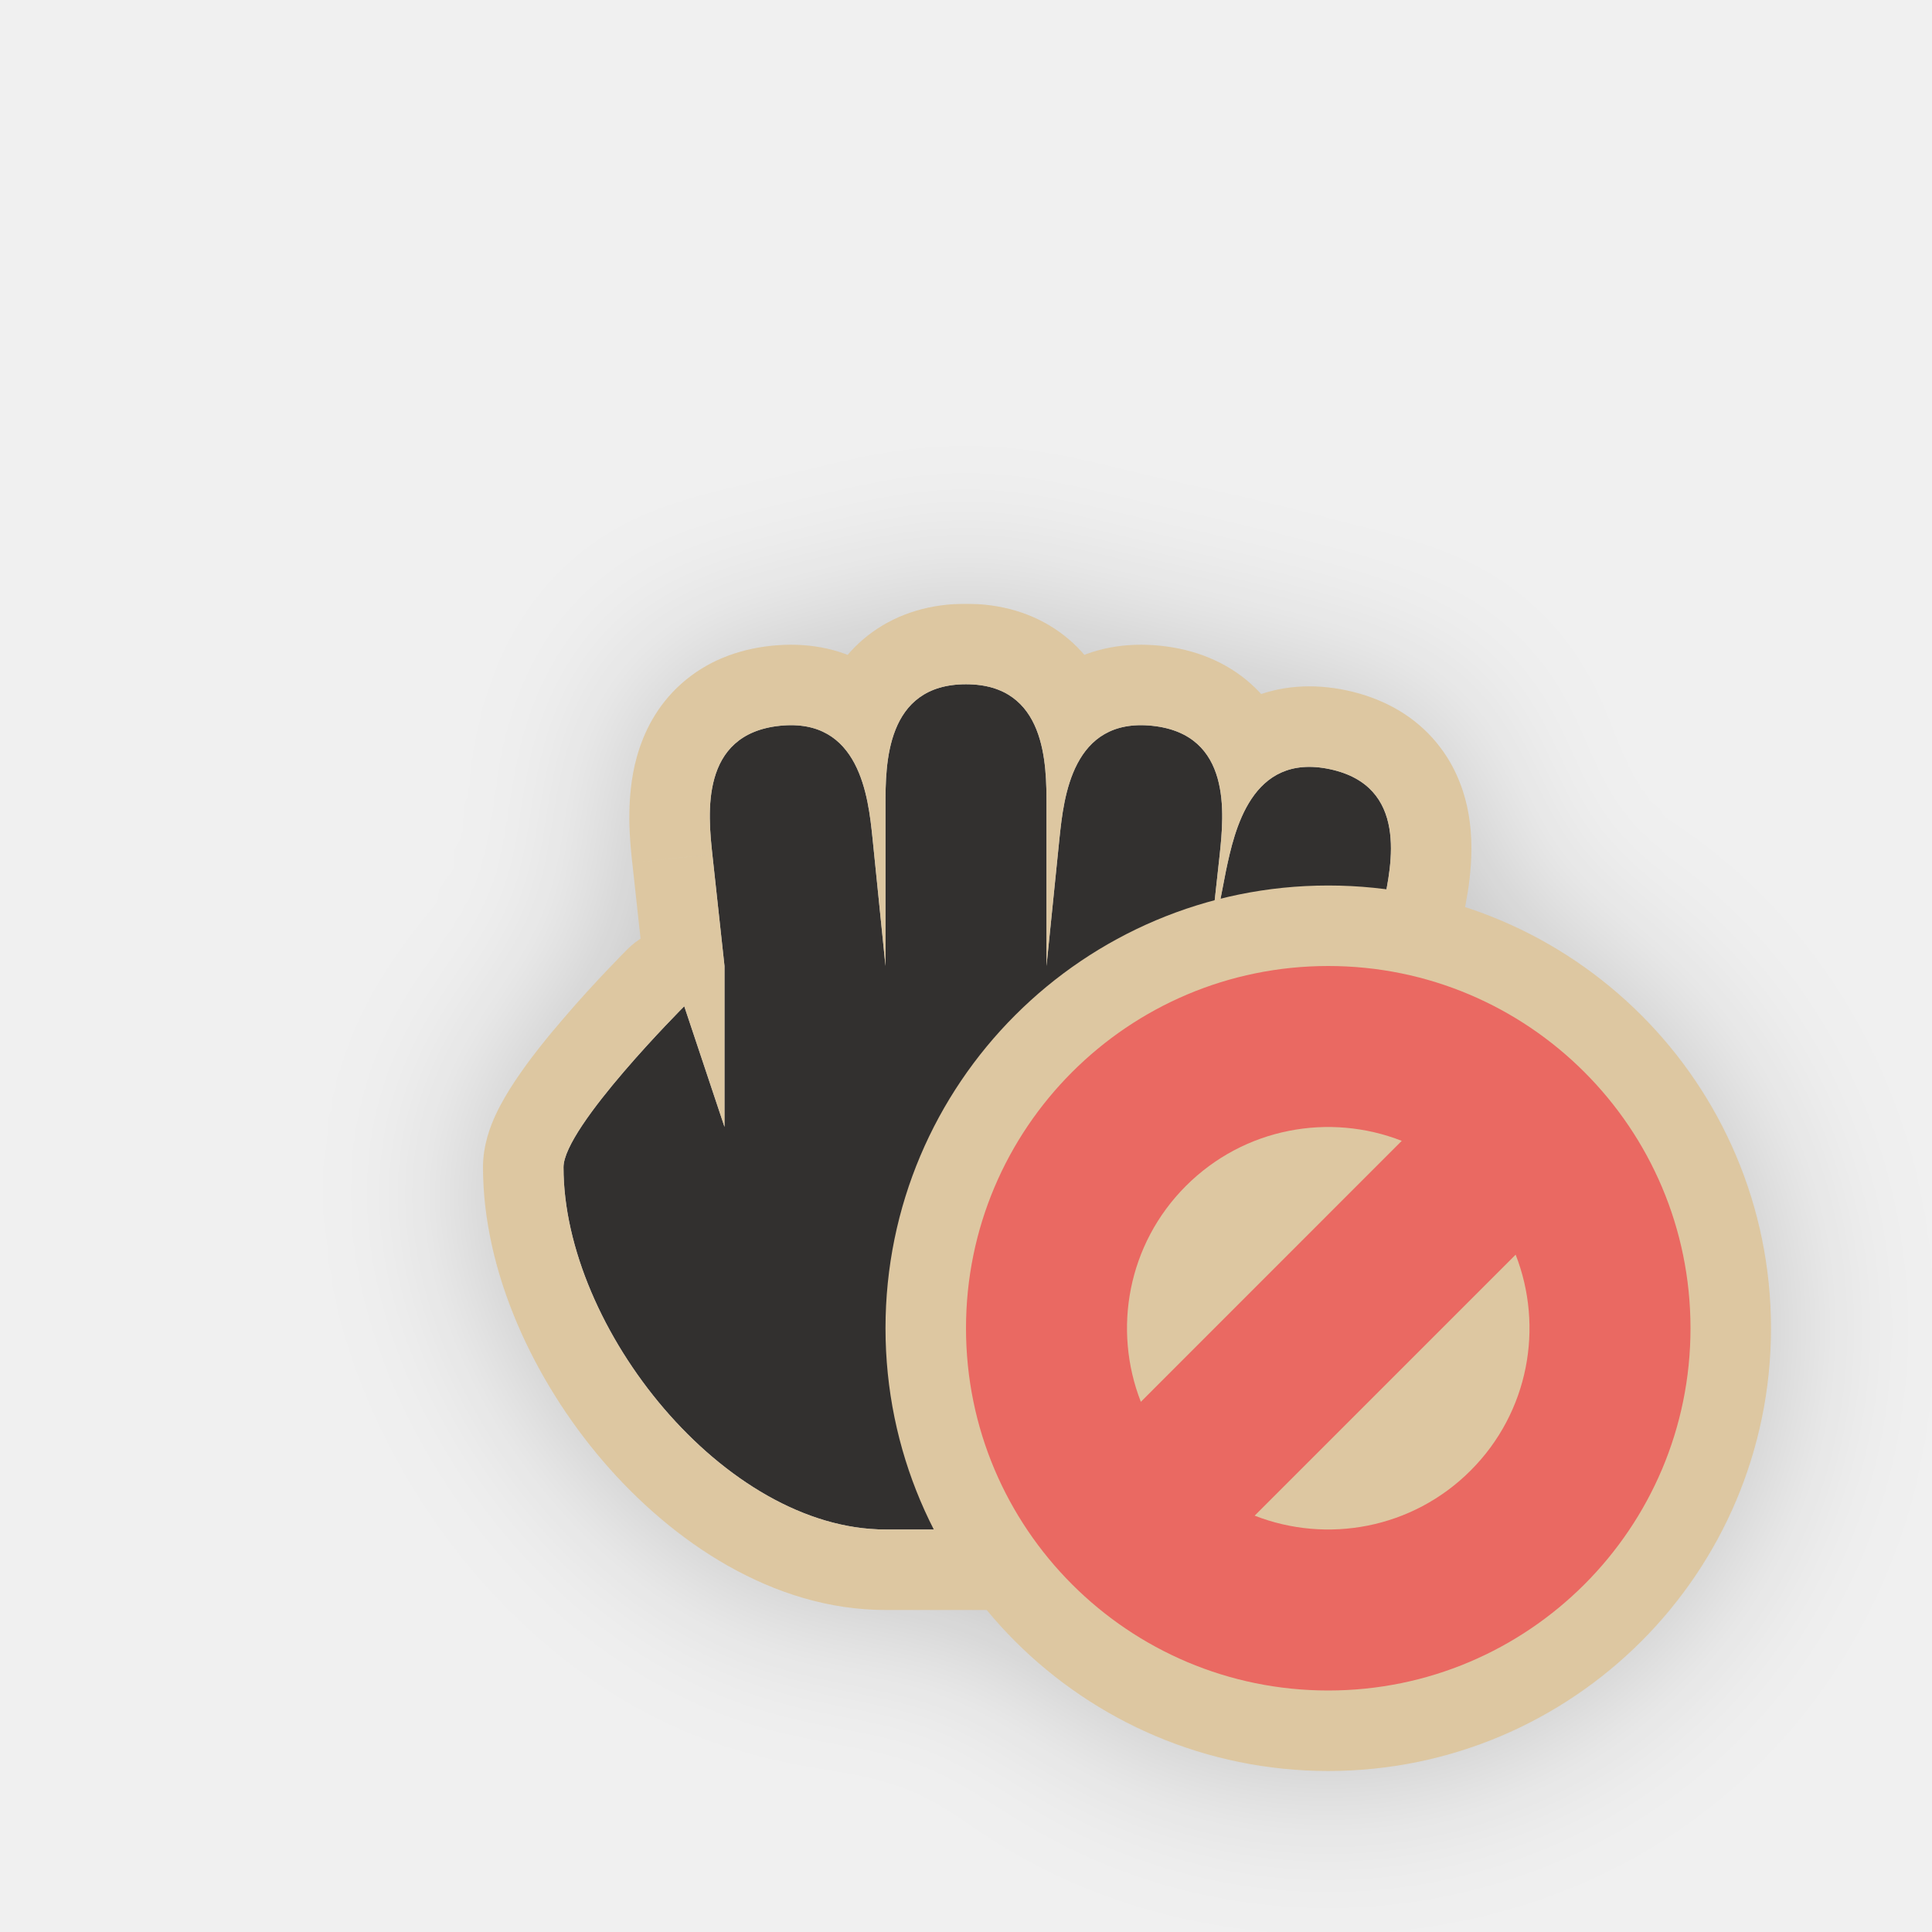
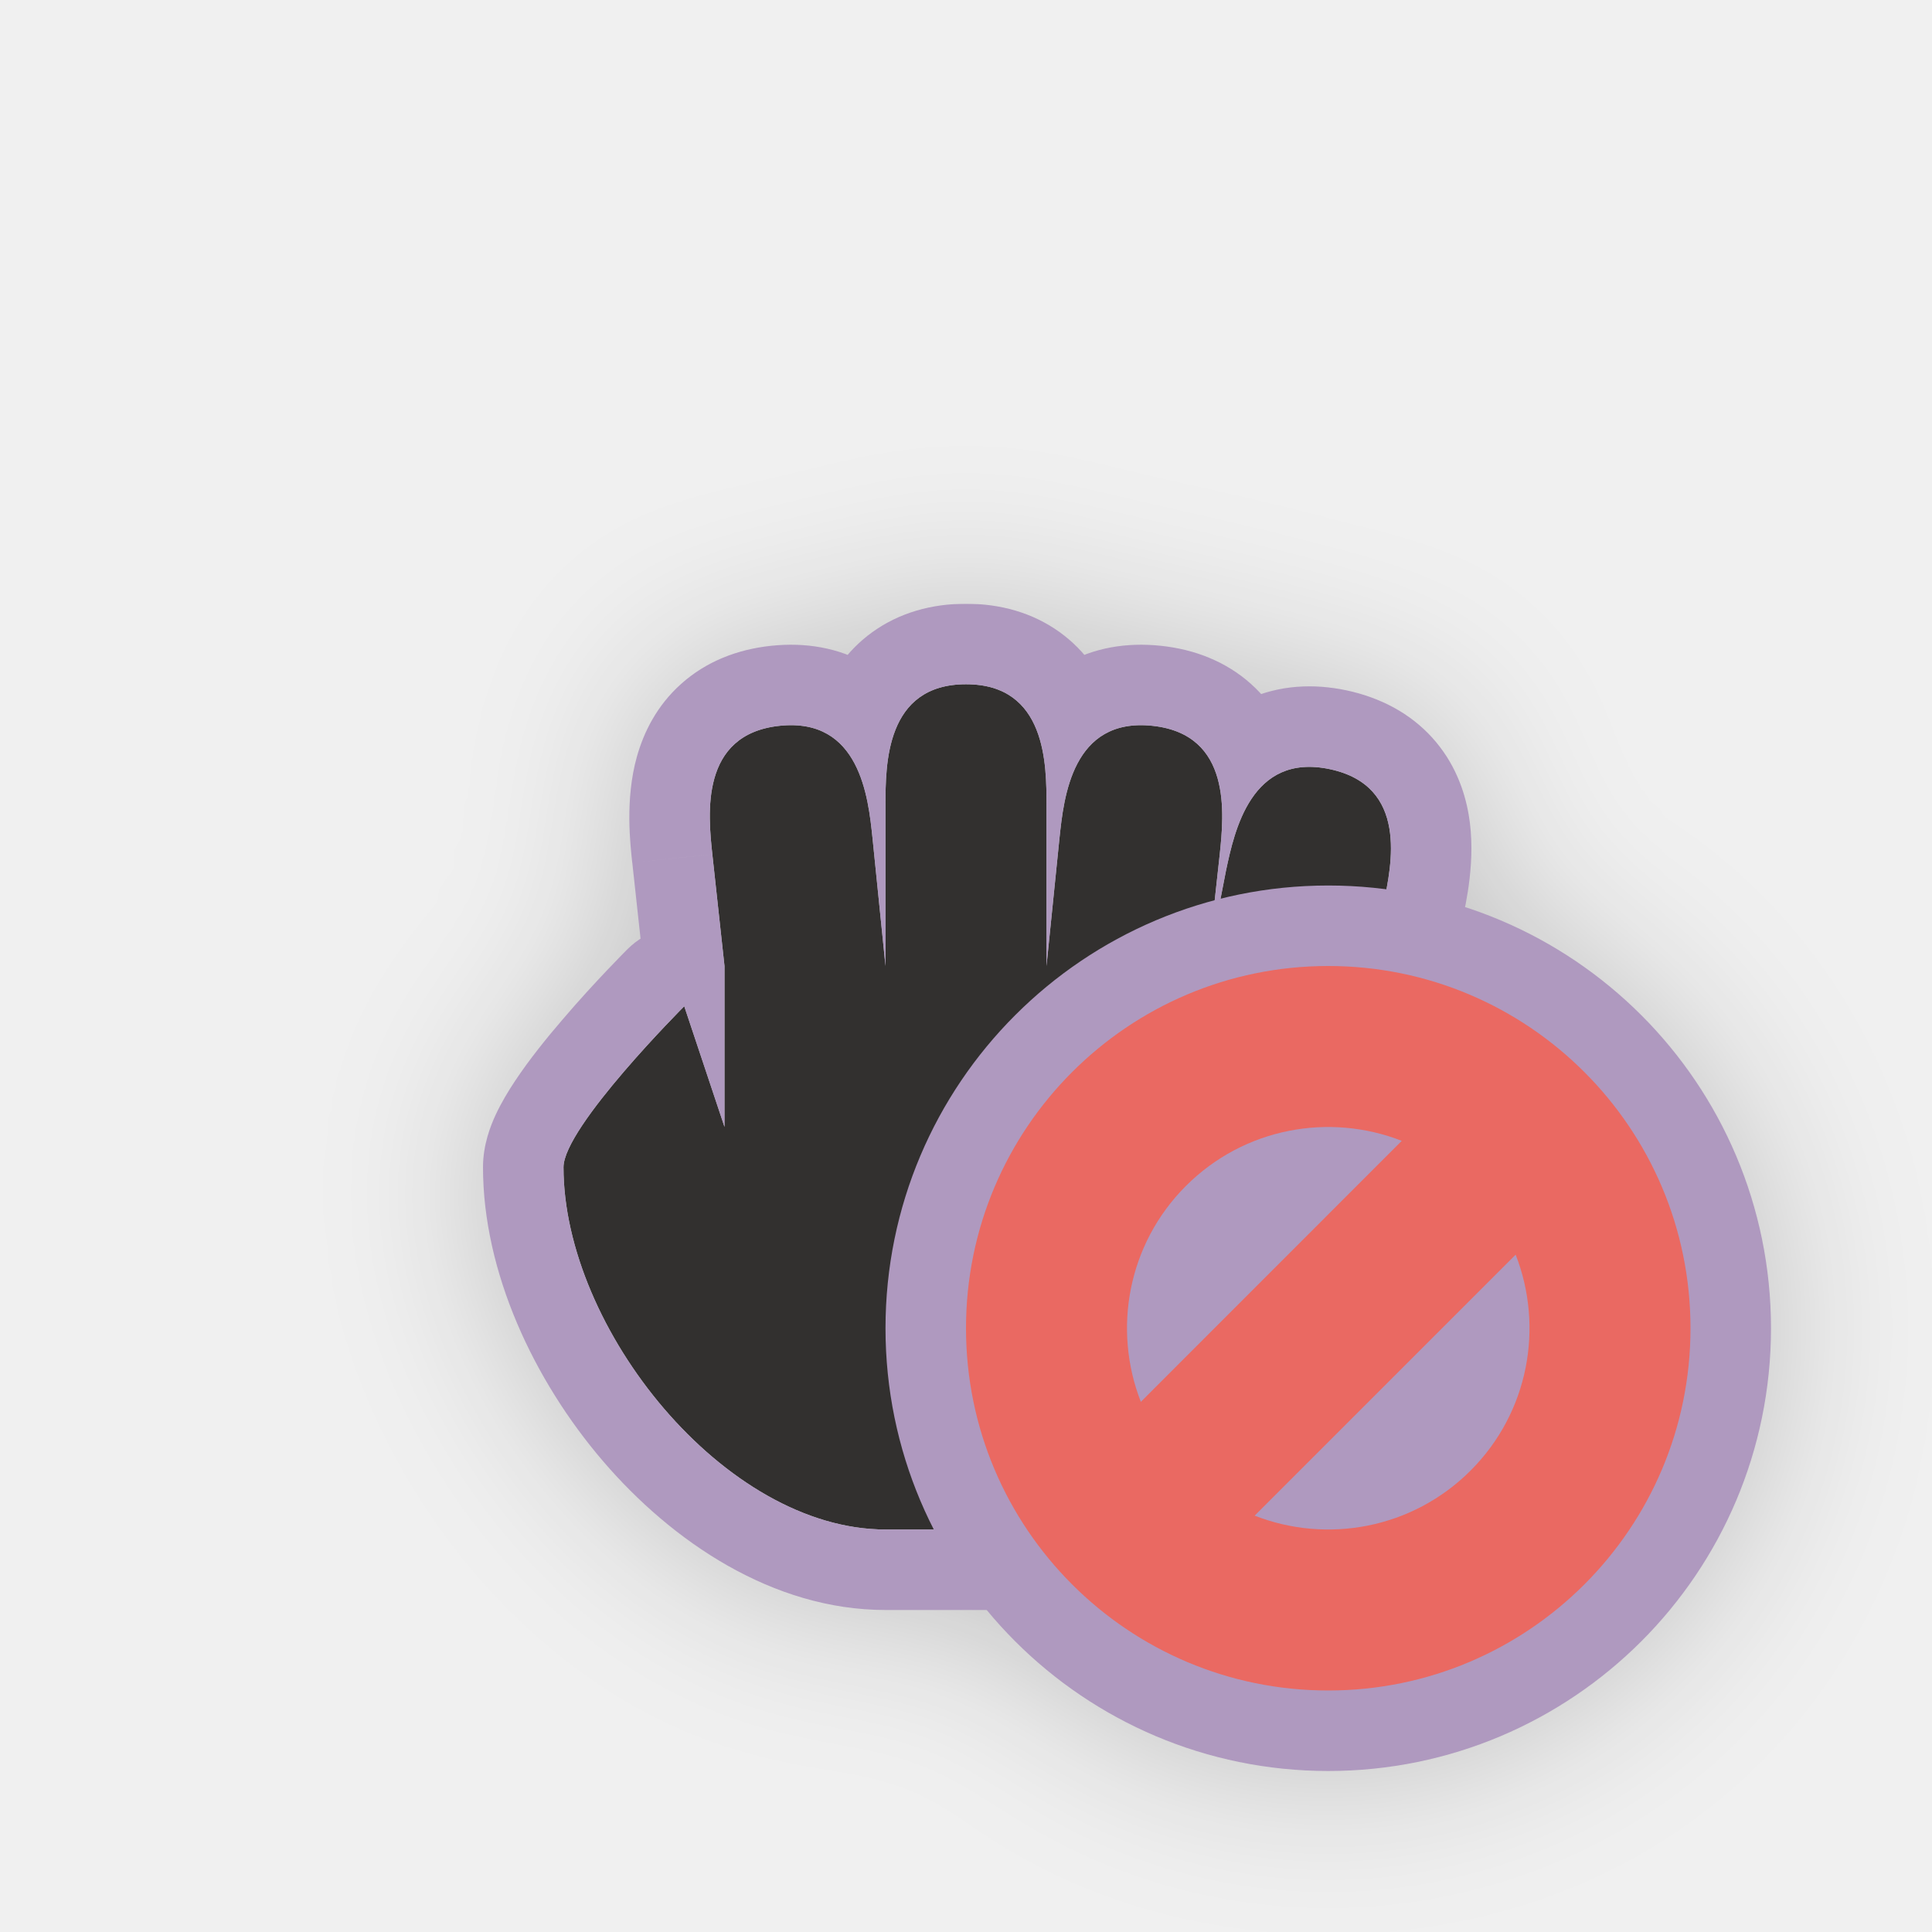
<svg xmlns="http://www.w3.org/2000/svg" width="24" height="24" viewBox="0 0 24 24" fill="none">
  <g clip-path="url(#clip0_182_7023)" filter="url(#filter0_d_182_7023)">
    <mask id="path-1-outside-1_182_7023" maskUnits="userSpaceOnUse" x="6" y="7.5" width="13" height="13" fill="black">
      <rect fill="white" x="6" y="7.5" width="13" height="13" />
      <path fill-rule="evenodd" clip-rule="evenodd" d="M13 10V12L13.162 10.404C13.215 9.906 13.319 8.912 14.314 9.016C15.308 9.121 15.204 10.116 15.152 10.613L15 12L15.23 10.814C15.334 10.325 15.541 9.347 16.52 9.555C17.498 9.763 17.29 10.741 17.186 11.23L17 12H17L16.5 16C16 19 14 19 14 19H11H11C9 19 7 16.5 7 14.5C7 14 8.5 12.5 8.5 12.5L9 13.999V12H11V12V10C11 9.5 11 8.5 12 8.5C13 8.5 13 9.5 13 10ZM10.838 10.404L11 12H9L8.849 10.613C8.796 10.116 8.692 9.121 9.686 9.016C10.681 8.912 10.786 9.906 10.838 10.404Z" />
    </mask>
    <path fill-rule="evenodd" clip-rule="evenodd" d="M13 10V12L13.162 10.404C13.215 9.906 13.319 8.912 14.314 9.016C15.308 9.121 15.204 10.116 15.152 10.613L15 12L15.23 10.814C15.334 10.325 15.541 9.347 16.52 9.555C17.498 9.763 17.29 10.741 17.186 11.23L17 12H17L16.5 16C16 19 14 19 14 19H11H11C9 19 7 16.5 7 14.5C7 14 8.5 12.5 8.5 12.5L9 13.999V12H11V12V10C11 9.5 11 8.5 12 8.5C13 8.5 13 9.5 13 10ZM10.838 10.404L11 12H9L8.849 10.613C8.796 10.116 8.692 9.121 9.686 9.016C10.681 8.912 10.786 9.906 10.838 10.404Z" fill="#32302F" />
-     <path d="M13 12H12C12 12.533 12.417 12.972 12.949 12.999C13.481 13.026 13.941 12.631 13.995 12.101L13 12ZM13.162 10.404L12.168 10.299L12.168 10.302L13.162 10.404ZM14.314 9.016L14.209 10.011L14.314 9.016ZM15.152 10.613L16.146 10.721L16.146 10.717L15.152 10.613ZM15 12L14.006 11.891C13.948 12.425 14.32 12.909 14.851 12.989C15.381 13.069 15.88 12.717 15.982 12.19L15 12ZM15.23 10.814L14.252 10.606C14.25 10.612 14.249 10.618 14.248 10.624L15.23 10.814ZM16.52 9.555L16.728 8.576L16.728 8.576L16.52 9.555ZM17.186 11.23L18.158 11.464C18.16 11.456 18.162 11.447 18.164 11.438L17.186 11.23ZM17 12V13C17.462 13 17.864 12.684 17.972 12.235L17 12ZM17 12V11C16.495 11 16.07 11.376 16.008 11.876L17 12ZM16.5 16L17.486 16.164C17.489 16.151 17.491 16.137 17.492 16.124L16.5 16ZM11 19L11 20H11V19ZM8.5 12.5L9.449 12.184C9.339 11.855 9.067 11.606 8.73 11.527C8.392 11.447 8.038 11.548 7.793 11.793L8.5 12.5ZM9 13.999L8.051 14.316C8.206 14.781 8.676 15.065 9.16 14.986C9.644 14.908 10 14.49 10 13.999H9ZM9 12V11C8.447 11 8 11.448 8 12H9ZM11 12V13C11.552 13 12 12.552 12 12H11ZM10.838 10.404L11.833 10.303L11.832 10.299L10.838 10.404ZM9 12L8.006 12.108C8.061 12.616 8.49 13 9 13V12ZM8.849 10.613L7.854 10.717L7.855 10.721L8.849 10.613ZM9.686 9.016L9.791 10.011L9.686 9.016ZM14 12V10H12V12H14ZM12.168 10.302L12.005 11.899L13.995 12.101L14.157 10.505L12.168 10.302ZM14.418 8.022C13.997 7.978 13.586 8.044 13.224 8.252C12.869 8.456 12.643 8.748 12.5 9.018C12.239 9.514 12.191 10.084 12.168 10.299L14.157 10.508C14.171 10.38 14.183 10.27 14.205 10.161C14.227 10.05 14.252 9.984 14.269 9.951C14.284 9.923 14.274 9.955 14.219 9.987C14.158 10.022 14.133 10.003 14.209 10.011L14.418 8.022ZM16.146 10.717C16.169 10.502 16.24 9.935 16.087 9.395C16.004 9.102 15.844 8.768 15.539 8.495C15.228 8.217 14.84 8.066 14.418 8.022L14.209 10.011C14.285 10.019 14.257 10.032 14.205 9.985C14.158 9.943 14.155 9.909 14.163 9.94C14.173 9.976 14.184 10.046 14.183 10.159C14.182 10.269 14.171 10.38 14.157 10.508L16.146 10.717ZM15.994 12.109L16.146 10.721L14.158 10.504L14.006 11.891L15.994 12.109ZM14.248 10.624L14.018 11.81L15.982 12.19L16.211 11.004L14.248 10.624ZM16.728 8.576C16.313 8.488 15.898 8.512 15.516 8.68C15.141 8.846 14.886 9.113 14.716 9.367C14.404 9.833 14.296 10.395 14.252 10.606L16.208 11.022C16.235 10.896 16.258 10.787 16.291 10.681C16.325 10.574 16.357 10.511 16.378 10.479C16.395 10.453 16.382 10.484 16.324 10.51C16.26 10.538 16.237 10.517 16.312 10.533L16.728 8.576ZM18.164 11.438C18.209 11.226 18.34 10.669 18.244 10.117C18.192 9.816 18.067 9.468 17.792 9.164C17.512 8.855 17.142 8.665 16.728 8.576L16.312 10.533C16.386 10.549 16.357 10.559 16.31 10.507C16.268 10.46 16.268 10.426 16.273 10.457C16.28 10.494 16.283 10.565 16.27 10.677C16.257 10.787 16.235 10.896 16.208 11.022L18.164 11.438ZM17.972 12.235L18.158 11.464L16.214 10.995L16.028 11.765L17.972 12.235ZM17 13H17V11H17V13ZM17.492 16.124L17.992 12.124L16.008 11.876L15.508 15.876L17.492 16.124ZM14 19C14 20 14.001 20 14.002 20C14.002 20 14.002 20 14.003 20C14.004 20 14.005 20 14.006 20C14.008 20 14.011 20 14.013 20C14.018 20 14.024 20 14.03 20C14.042 19.999 14.056 19.999 14.072 19.998C14.104 19.996 14.144 19.994 14.192 19.989C14.286 19.979 14.409 19.96 14.554 19.925C14.842 19.856 15.221 19.721 15.617 19.457C16.439 18.909 17.197 17.899 17.486 16.164L15.514 15.836C15.303 17.101 14.81 17.591 14.508 17.793C14.341 17.904 14.189 17.956 14.087 17.981C14.036 17.993 13.999 17.998 13.982 18C13.974 18 13.97 18.001 13.973 18C13.974 18 13.977 18 13.982 18C13.984 18 13.986 18 13.99 18C13.991 18 13.993 18 13.995 18C13.995 18 13.996 18 13.997 18C13.998 18 13.998 18 13.999 18C13.999 18 14 18 14 19ZM11 20H14V18H11V20ZM11 20H11V18H11V20ZM6 14.5C6 15.801 6.631 17.148 7.491 18.151C8.343 19.145 9.595 20 11 20L11 18C10.404 18 9.657 17.605 9.009 16.849C8.368 16.102 8 15.199 8 14.5H6ZM8.5 12.5C7.793 11.793 7.793 11.793 7.793 11.793C7.793 11.793 7.793 11.793 7.792 11.793C7.792 11.793 7.792 11.793 7.792 11.794C7.792 11.794 7.791 11.794 7.791 11.795C7.79 11.796 7.788 11.797 7.787 11.799C7.783 11.803 7.778 11.807 7.772 11.814C7.76 11.826 7.742 11.844 7.72 11.867C7.676 11.912 7.614 11.976 7.54 12.054C7.392 12.21 7.192 12.426 6.991 12.662C6.792 12.893 6.575 13.162 6.402 13.422C6.316 13.551 6.227 13.698 6.156 13.851C6.095 13.984 6 14.22 6 14.5H8C8 14.655 7.951 14.735 7.972 14.69C7.984 14.665 8.012 14.613 8.066 14.531C8.174 14.369 8.332 14.169 8.509 13.963C8.682 13.761 8.858 13.571 8.991 13.43C9.058 13.36 9.113 13.303 9.151 13.264C9.17 13.245 9.184 13.23 9.194 13.22C9.199 13.215 9.202 13.212 9.205 13.21C9.206 13.208 9.206 13.208 9.207 13.207C9.207 13.207 9.207 13.207 9.207 13.207C9.207 13.207 9.207 13.207 9.207 13.207C9.207 13.207 9.207 13.207 9.207 13.207C9.207 13.207 9.207 13.207 8.5 12.5ZM9.948 13.683L9.449 12.184L7.551 12.816L8.051 14.316L9.948 13.683ZM8 12V13.999H10V12H8ZM11 11H9V13H11V11ZM10 12V12H12V12H10ZM10 10V12H12V10H10ZM12 7.5C11.576 7.5 11.175 7.609 10.836 7.853C10.504 8.093 10.31 8.408 10.197 8.691C9.988 9.212 10 9.784 10 10H12C12 9.871 12.001 9.76 12.011 9.649C12.022 9.537 12.039 9.469 12.053 9.434C12.065 9.405 12.058 9.438 12.007 9.475C11.95 9.516 11.924 9.5 12 9.5V7.5ZM14 10C14 9.784 14.012 9.212 13.803 8.691C13.69 8.408 13.496 8.093 13.164 7.853C12.825 7.609 12.424 7.5 12 7.5V9.5C12.076 9.5 12.05 9.516 11.993 9.475C11.942 9.438 11.935 9.405 11.947 9.434C11.961 9.469 11.978 9.537 11.989 9.649C11.999 9.76 12 9.871 12 10H14ZM11.995 11.899L11.833 10.303L9.843 10.505L10.005 12.101L11.995 11.899ZM9 13H11V11H9V13ZM7.855 10.721L8.006 12.108L9.994 11.892L9.843 10.504L7.855 10.721ZM9.582 8.022C9.16 8.066 8.773 8.217 8.462 8.495C8.156 8.768 7.996 9.102 7.913 9.395C7.76 9.935 7.832 10.502 7.854 10.717L9.843 10.508C9.83 10.38 9.819 10.269 9.818 10.159C9.817 10.046 9.827 9.976 9.837 9.94C9.846 9.909 9.842 9.943 9.796 9.985C9.743 10.032 9.715 10.019 9.791 10.011L9.582 8.022ZM11.832 10.299C11.81 10.084 11.762 9.514 11.5 9.018C11.358 8.748 11.131 8.456 10.776 8.252C10.414 8.044 10.003 7.978 9.582 8.022L9.791 10.011C9.867 10.003 9.842 10.022 9.781 9.987C9.727 9.955 9.716 9.923 9.731 9.951C9.748 9.984 9.773 10.05 9.796 10.161C9.818 10.27 9.83 10.38 9.843 10.508L11.832 10.299Z" fill="#DDC7A1" mask="url(#path-1-outside-1_182_7023)" />
-     <circle cx="16.5" cy="16.5" r="5" fill="#EA6962" stroke="#DDC7A1" stroke-linejoin="round" />
-     <path fill-rule="evenodd" clip-rule="evenodd" d="M18.828 15.586L15.586 18.828C16.483 19.179 17.543 18.993 18.268 18.268C18.993 17.543 19.179 16.484 18.828 15.586ZM17.413 14.172L14.172 17.414C13.821 16.516 14.007 15.457 14.732 14.732C15.457 14.007 16.516 13.821 17.413 14.172Z" fill="#DDC7A1" />
+     <path d="M13 12H12C12 12.533 12.417 12.972 12.949 12.999C13.481 13.026 13.941 12.631 13.995 12.101L13 12ZM13.162 10.404L12.168 10.299L12.168 10.302L13.162 10.404ZM14.314 9.016L14.209 10.011L14.314 9.016ZM15.152 10.613L16.146 10.721L16.146 10.717L15.152 10.613ZM15 12L14.006 11.891C13.948 12.425 14.32 12.909 14.851 12.989C15.381 13.069 15.88 12.717 15.982 12.19L15 12ZM15.23 10.814L14.252 10.606C14.25 10.612 14.249 10.618 14.248 10.624L15.23 10.814ZM16.52 9.555L16.728 8.576L16.728 8.576L16.52 9.555ZM17.186 11.23L18.158 11.464C18.16 11.456 18.162 11.447 18.164 11.438L17.186 11.23ZM17 12V13C17.462 13 17.864 12.684 17.972 12.235L17 12ZM17 12V11C16.495 11 16.07 11.376 16.008 11.876L17 12ZM16.5 16L17.486 16.164C17.489 16.151 17.491 16.137 17.492 16.124L16.5 16ZM11 19L11 20H11V19ZM8.5 12.5L9.449 12.184C9.339 11.855 9.067 11.606 8.73 11.527C8.392 11.447 8.038 11.548 7.793 11.793L8.5 12.5ZM9 13.999L8.051 14.316C8.206 14.781 8.676 15.065 9.16 14.986C9.644 14.908 10 14.49 10 13.999H9ZM9 12V11C8.447 11 8 11.448 8 12H9ZM11 12V13C11.552 13 12 12.552 12 12H11ZM10.838 10.404L11.833 10.303L11.832 10.299L10.838 10.404ZM9 12L8.006 12.108C8.061 12.616 8.49 13 9 13V12ZM8.849 10.613L7.854 10.717L7.855 10.721L8.849 10.613ZM9.686 9.016L9.791 10.011L9.686 9.016ZM14 12V10H12V12H14ZM12.168 10.302L12.005 11.899L13.995 12.101L14.157 10.505L12.168 10.302ZM14.418 8.022C13.997 7.978 13.586 8.044 13.224 8.252C12.869 8.456 12.643 8.748 12.5 9.018C12.239 9.514 12.191 10.084 12.168 10.299L14.157 10.508C14.171 10.38 14.183 10.27 14.205 10.161C14.227 10.05 14.252 9.984 14.269 9.951C14.284 9.923 14.274 9.955 14.219 9.987C14.158 10.022 14.133 10.003 14.209 10.011L14.418 8.022ZM16.146 10.717C16.169 10.502 16.24 9.935 16.087 9.395C16.004 9.102 15.844 8.768 15.539 8.495C15.228 8.217 14.84 8.066 14.418 8.022L14.209 10.011C14.285 10.019 14.257 10.032 14.205 9.985C14.158 9.943 14.155 9.909 14.163 9.94C14.173 9.976 14.184 10.046 14.183 10.159C14.182 10.269 14.171 10.38 14.157 10.508L16.146 10.717ZM15.994 12.109L16.146 10.721L14.158 10.504L14.006 11.891L15.994 12.109ZM14.248 10.624L14.018 11.81L15.982 12.19L16.211 11.004L14.248 10.624ZM16.728 8.576C16.313 8.488 15.898 8.512 15.516 8.68C15.141 8.846 14.886 9.113 14.716 9.367C14.404 9.833 14.296 10.395 14.252 10.606L16.208 11.022C16.235 10.896 16.258 10.787 16.291 10.681C16.325 10.574 16.357 10.511 16.378 10.479C16.395 10.453 16.382 10.484 16.324 10.51C16.26 10.538 16.237 10.517 16.312 10.533L16.728 8.576ZM18.164 11.438C18.209 11.226 18.34 10.669 18.244 10.117C18.192 9.816 18.067 9.468 17.792 9.164C17.512 8.855 17.142 8.665 16.728 8.576L16.312 10.533C16.386 10.549 16.357 10.559 16.31 10.507C16.268 10.46 16.268 10.426 16.273 10.457C16.28 10.494 16.283 10.565 16.27 10.677C16.257 10.787 16.235 10.896 16.208 11.022L18.164 11.438ZM17.972 12.235L18.158 11.464L16.214 10.995L16.028 11.765L17.972 12.235ZM17 13H17V11H17V13ZM17.492 16.124L17.992 12.124L16.008 11.876L15.508 15.876L17.492 16.124ZM14 19C14 20 14.001 20 14.002 20C14.002 20 14.002 20 14.003 20C14.004 20 14.005 20 14.006 20C14.008 20 14.011 20 14.013 20C14.018 20 14.024 20 14.03 20C14.042 19.999 14.056 19.999 14.072 19.998C14.104 19.996 14.144 19.994 14.192 19.989C14.286 19.979 14.409 19.96 14.554 19.925C14.842 19.856 15.221 19.721 15.617 19.457C16.439 18.909 17.197 17.899 17.486 16.164L15.514 15.836C15.303 17.101 14.81 17.591 14.508 17.793C14.341 17.904 14.189 17.956 14.087 17.981C14.036 17.993 13.999 17.998 13.982 18C13.974 18 13.97 18.001 13.973 18C13.974 18 13.977 18 13.982 18C13.984 18 13.986 18 13.99 18C13.991 18 13.993 18 13.995 18C13.995 18 13.996 18 13.997 18C13.998 18 13.998 18 13.999 18C13.999 18 14 18 14 19ZM11 20H14V18H11V20ZM11 20H11V18H11V20ZM6 14.5C6 15.801 6.631 17.148 7.491 18.151C8.343 19.145 9.595 20 11 20L11 18C10.404 18 9.657 17.605 9.009 16.849C8.368 16.102 8 15.199 8 14.5H6ZM8.5 12.5C7.793 11.793 7.793 11.793 7.793 11.793C7.793 11.793 7.793 11.793 7.792 11.793C7.792 11.793 7.792 11.793 7.792 11.794C7.792 11.794 7.791 11.794 7.791 11.795C7.79 11.796 7.788 11.797 7.787 11.799C7.783 11.803 7.778 11.807 7.772 11.814C7.76 11.826 7.742 11.844 7.72 11.867C7.676 11.912 7.614 11.976 7.54 12.054C7.392 12.21 7.192 12.426 6.991 12.662C6.792 12.893 6.575 13.162 6.402 13.422C6.316 13.551 6.227 13.698 6.156 13.851C6.095 13.984 6 14.22 6 14.5H8C8 14.655 7.951 14.735 7.972 14.69C7.984 14.665 8.012 14.613 8.066 14.531C8.174 14.369 8.332 14.169 8.509 13.963C8.682 13.761 8.858 13.571 8.991 13.43C9.058 13.36 9.113 13.303 9.151 13.264C9.17 13.245 9.184 13.23 9.194 13.22C9.199 13.215 9.202 13.212 9.205 13.21C9.206 13.208 9.206 13.208 9.207 13.207C9.207 13.207 9.207 13.207 9.207 13.207C9.207 13.207 9.207 13.207 9.207 13.207C9.207 13.207 9.207 13.207 9.207 13.207C9.207 13.207 9.207 13.207 8.5 12.5ZM9.948 13.683L9.449 12.184L7.551 12.816L8.051 14.316L9.948 13.683ZM8 12V13.999H10V12H8ZM11 11H9V13H11V11ZM10 12V12H12V12H10ZM10 10V12H12V10H10ZM12 7.5C11.576 7.5 11.175 7.609 10.836 7.853C10.504 8.093 10.31 8.408 10.197 8.691C9.988 9.212 10 9.784 10 10H12C12 9.871 12.001 9.76 12.011 9.649C12.022 9.537 12.039 9.469 12.053 9.434C12.065 9.405 12.058 9.438 12.007 9.475C11.95 9.516 11.924 9.5 12 9.5V7.5ZM14 10C14 9.784 14.012 9.212 13.803 8.691C13.69 8.408 13.496 8.093 13.164 7.853C12.825 7.609 12.424 7.5 12 7.5V9.5C12.076 9.5 12.05 9.516 11.993 9.475C11.942 9.438 11.935 9.405 11.947 9.434C11.961 9.469 11.978 9.537 11.989 9.649C11.999 9.76 12 9.871 12 10H14ZM11.995 11.899L11.833 10.303L9.843 10.505L10.005 12.101L11.995 11.899ZM9 13H11V11H9V13ZM7.855 10.721L8.006 12.108L9.994 11.892L9.843 10.504L7.855 10.721ZM9.582 8.022C9.16 8.066 8.773 8.217 8.462 8.495C8.156 8.768 7.996 9.102 7.913 9.395C7.76 9.935 7.832 10.502 7.854 10.717L9.843 10.508C9.83 10.38 9.819 10.269 9.818 10.159C9.817 10.046 9.827 9.976 9.837 9.94C9.846 9.909 9.842 9.943 9.796 9.985C9.743 10.032 9.715 10.019 9.791 10.011L9.582 8.022ZM11.832 10.299C11.81 10.084 11.762 9.514 11.5 9.018C11.358 8.748 11.131 8.456 10.776 8.252C10.414 8.044 10.003 7.978 9.582 8.022L9.791 10.011C9.867 10.003 9.842 10.022 9.781 9.987C9.727 9.955 9.716 9.923 9.731 9.951C9.748 9.984 9.773 10.05 9.796 10.161C9.818 10.27 9.83 10.38 9.843 10.508L11.832 10.299Z" fill="#AF99BF" mask="url(#path-1-outside-1_182_7023)" />
+     <circle cx="16.5" cy="16.5" r="5" fill="#EA6962" stroke="#AF99BF" stroke-linejoin="round" />
+     <path fill-rule="evenodd" clip-rule="evenodd" d="M18.828 15.586L15.586 18.828C16.483 19.179 17.543 18.993 18.268 18.268C18.993 17.543 19.179 16.484 18.828 15.586ZM17.413 14.172L14.172 17.414C13.821 16.516 14.007 15.457 14.732 14.732C15.457 14.007 16.516 13.821 17.413 14.172Z" fill="#AF99BF" />
  </g>
  <defs>
    <filter id="filter0_d_182_7023" x="-2" y="-2" width="28" height="28" filterUnits="userSpaceOnUse" color-interpolation-filters="sRGB">
      <feFlood flood-opacity="0" result="BackgroundImageFix" />
      <feColorMatrix in="SourceAlpha" type="matrix" values="0 0 0 0 0 0 0 0 0 0 0 0 0 0 0 0 0 0 127 0" result="hardAlpha" />
      <feOffset />
      <feGaussianBlur stdDeviation="1" />
      <feColorMatrix type="matrix" values="0 0 0 0 0 0 0 0 0 0 0 0 0 0 0 0 0 0 0.2 0" />
      <feBlend mode="normal" in2="BackgroundImageFix" result="effect1_dropShadow_182_7023" />
      <feBlend mode="normal" in="SourceGraphic" in2="effect1_dropShadow_182_7023" result="shape" />
    </filter>
    <clipPath id="clip0_182_7023">
      <rect width="24" height="24" fill="white" />
    </clipPath>
  </defs>
</svg>
